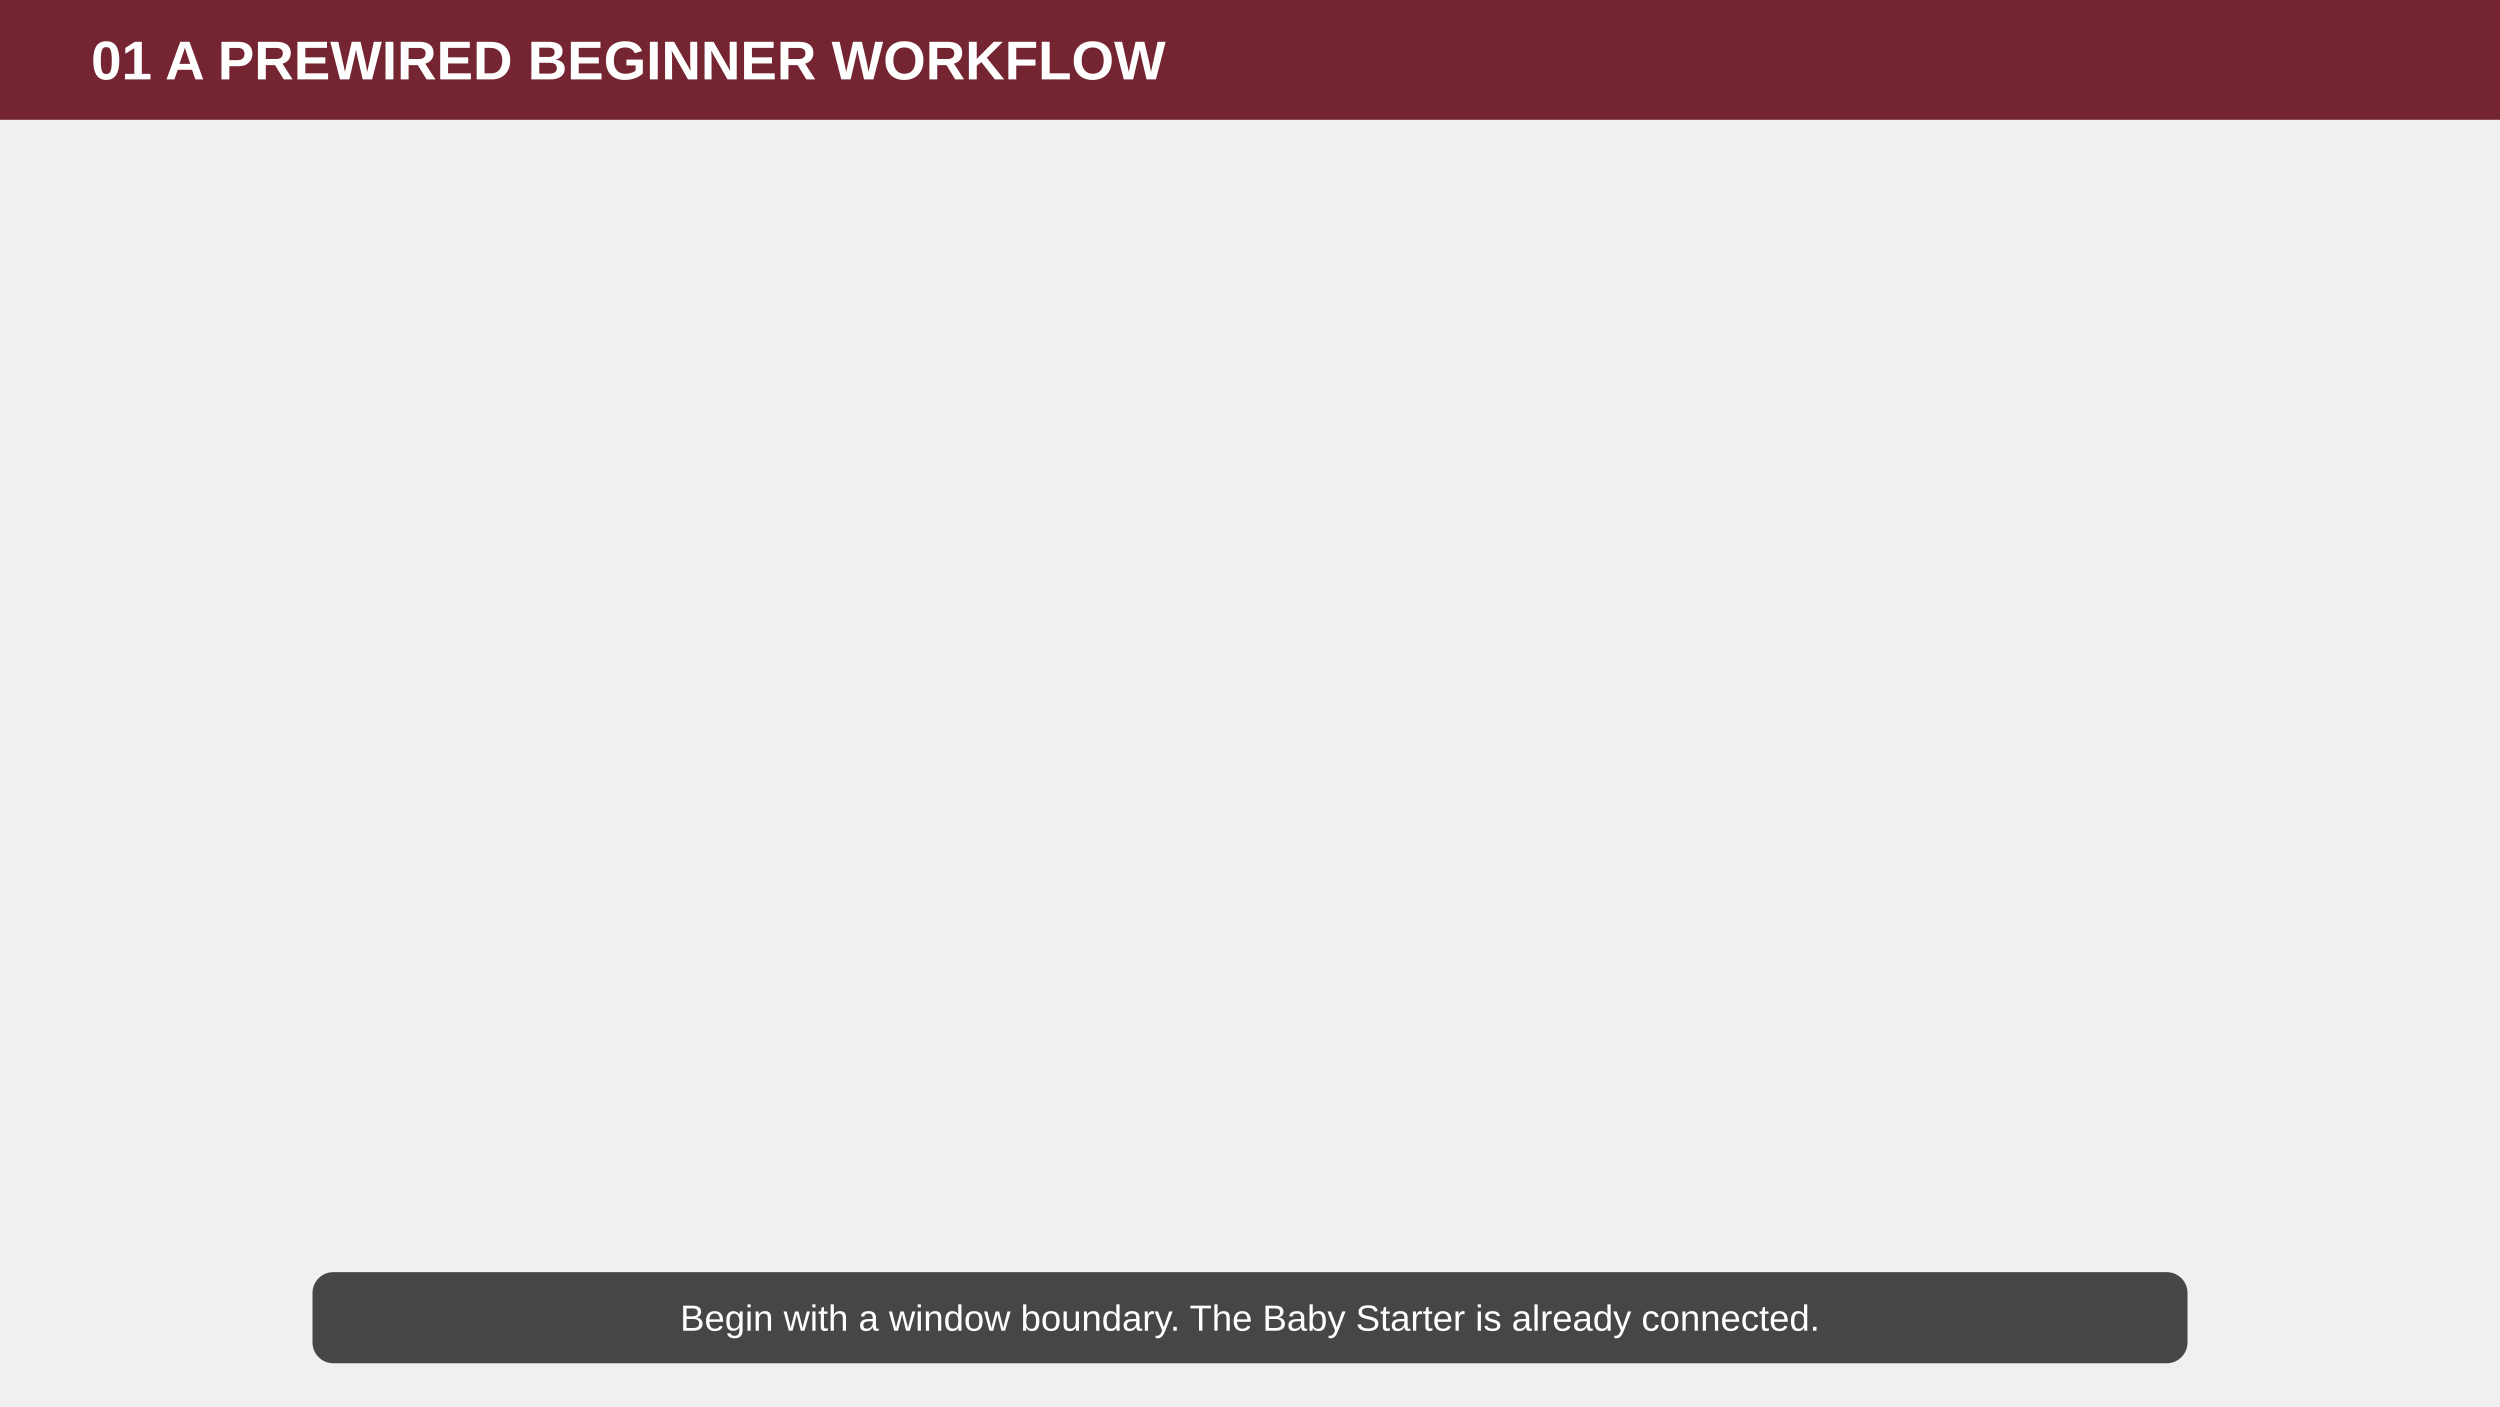
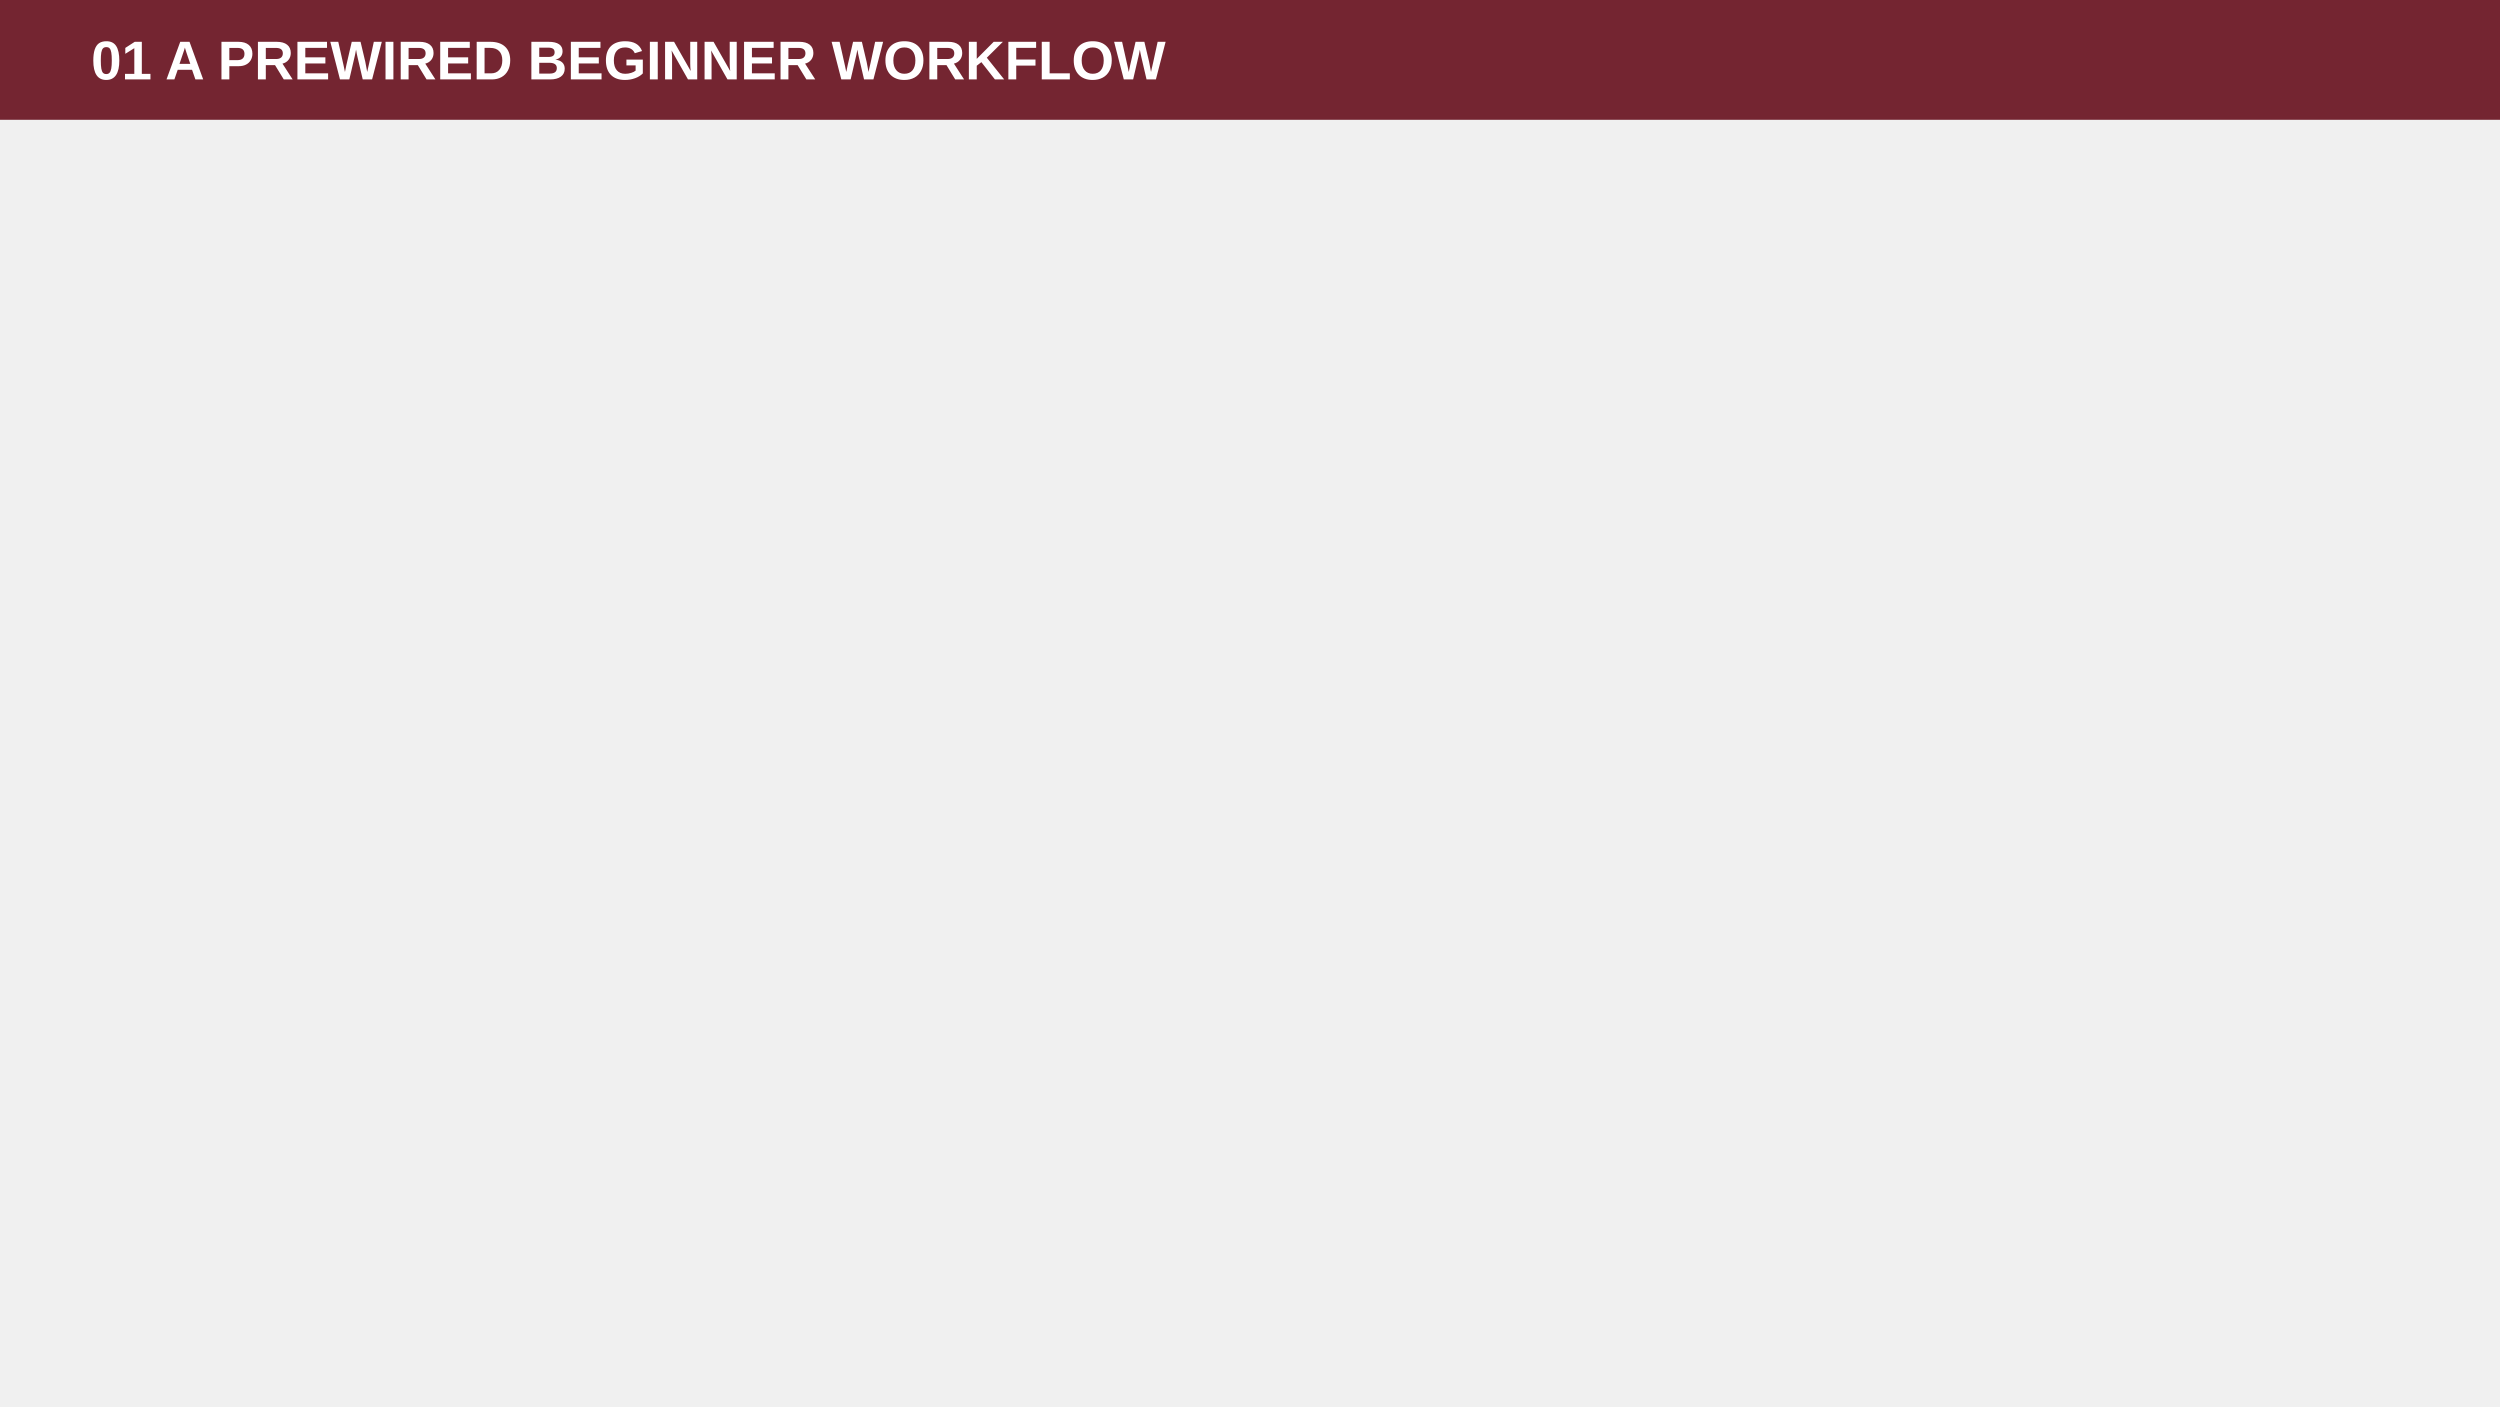
<svg xmlns="http://www.w3.org/2000/svg" width="1920" height="1080">
  <rect width="1920" height="92" fill="#6f1d2a" opacity="0.96" />
  <text x="70" y="61" font-family="Arial" font-size="42" font-weight="700" fill="white">01  A PREWIRED BEGINNER WORKFLOW</text>
-   <rect x="240" y="977" width="1440" height="70" rx="16" fill="#111111" opacity="0.76" />
-   <text x="960" y="1022" text-anchor="middle" font-family="Arial" font-size="28" fill="white">Begin with a window boundary. The Baby Starter is already connected.</text>
</svg>
